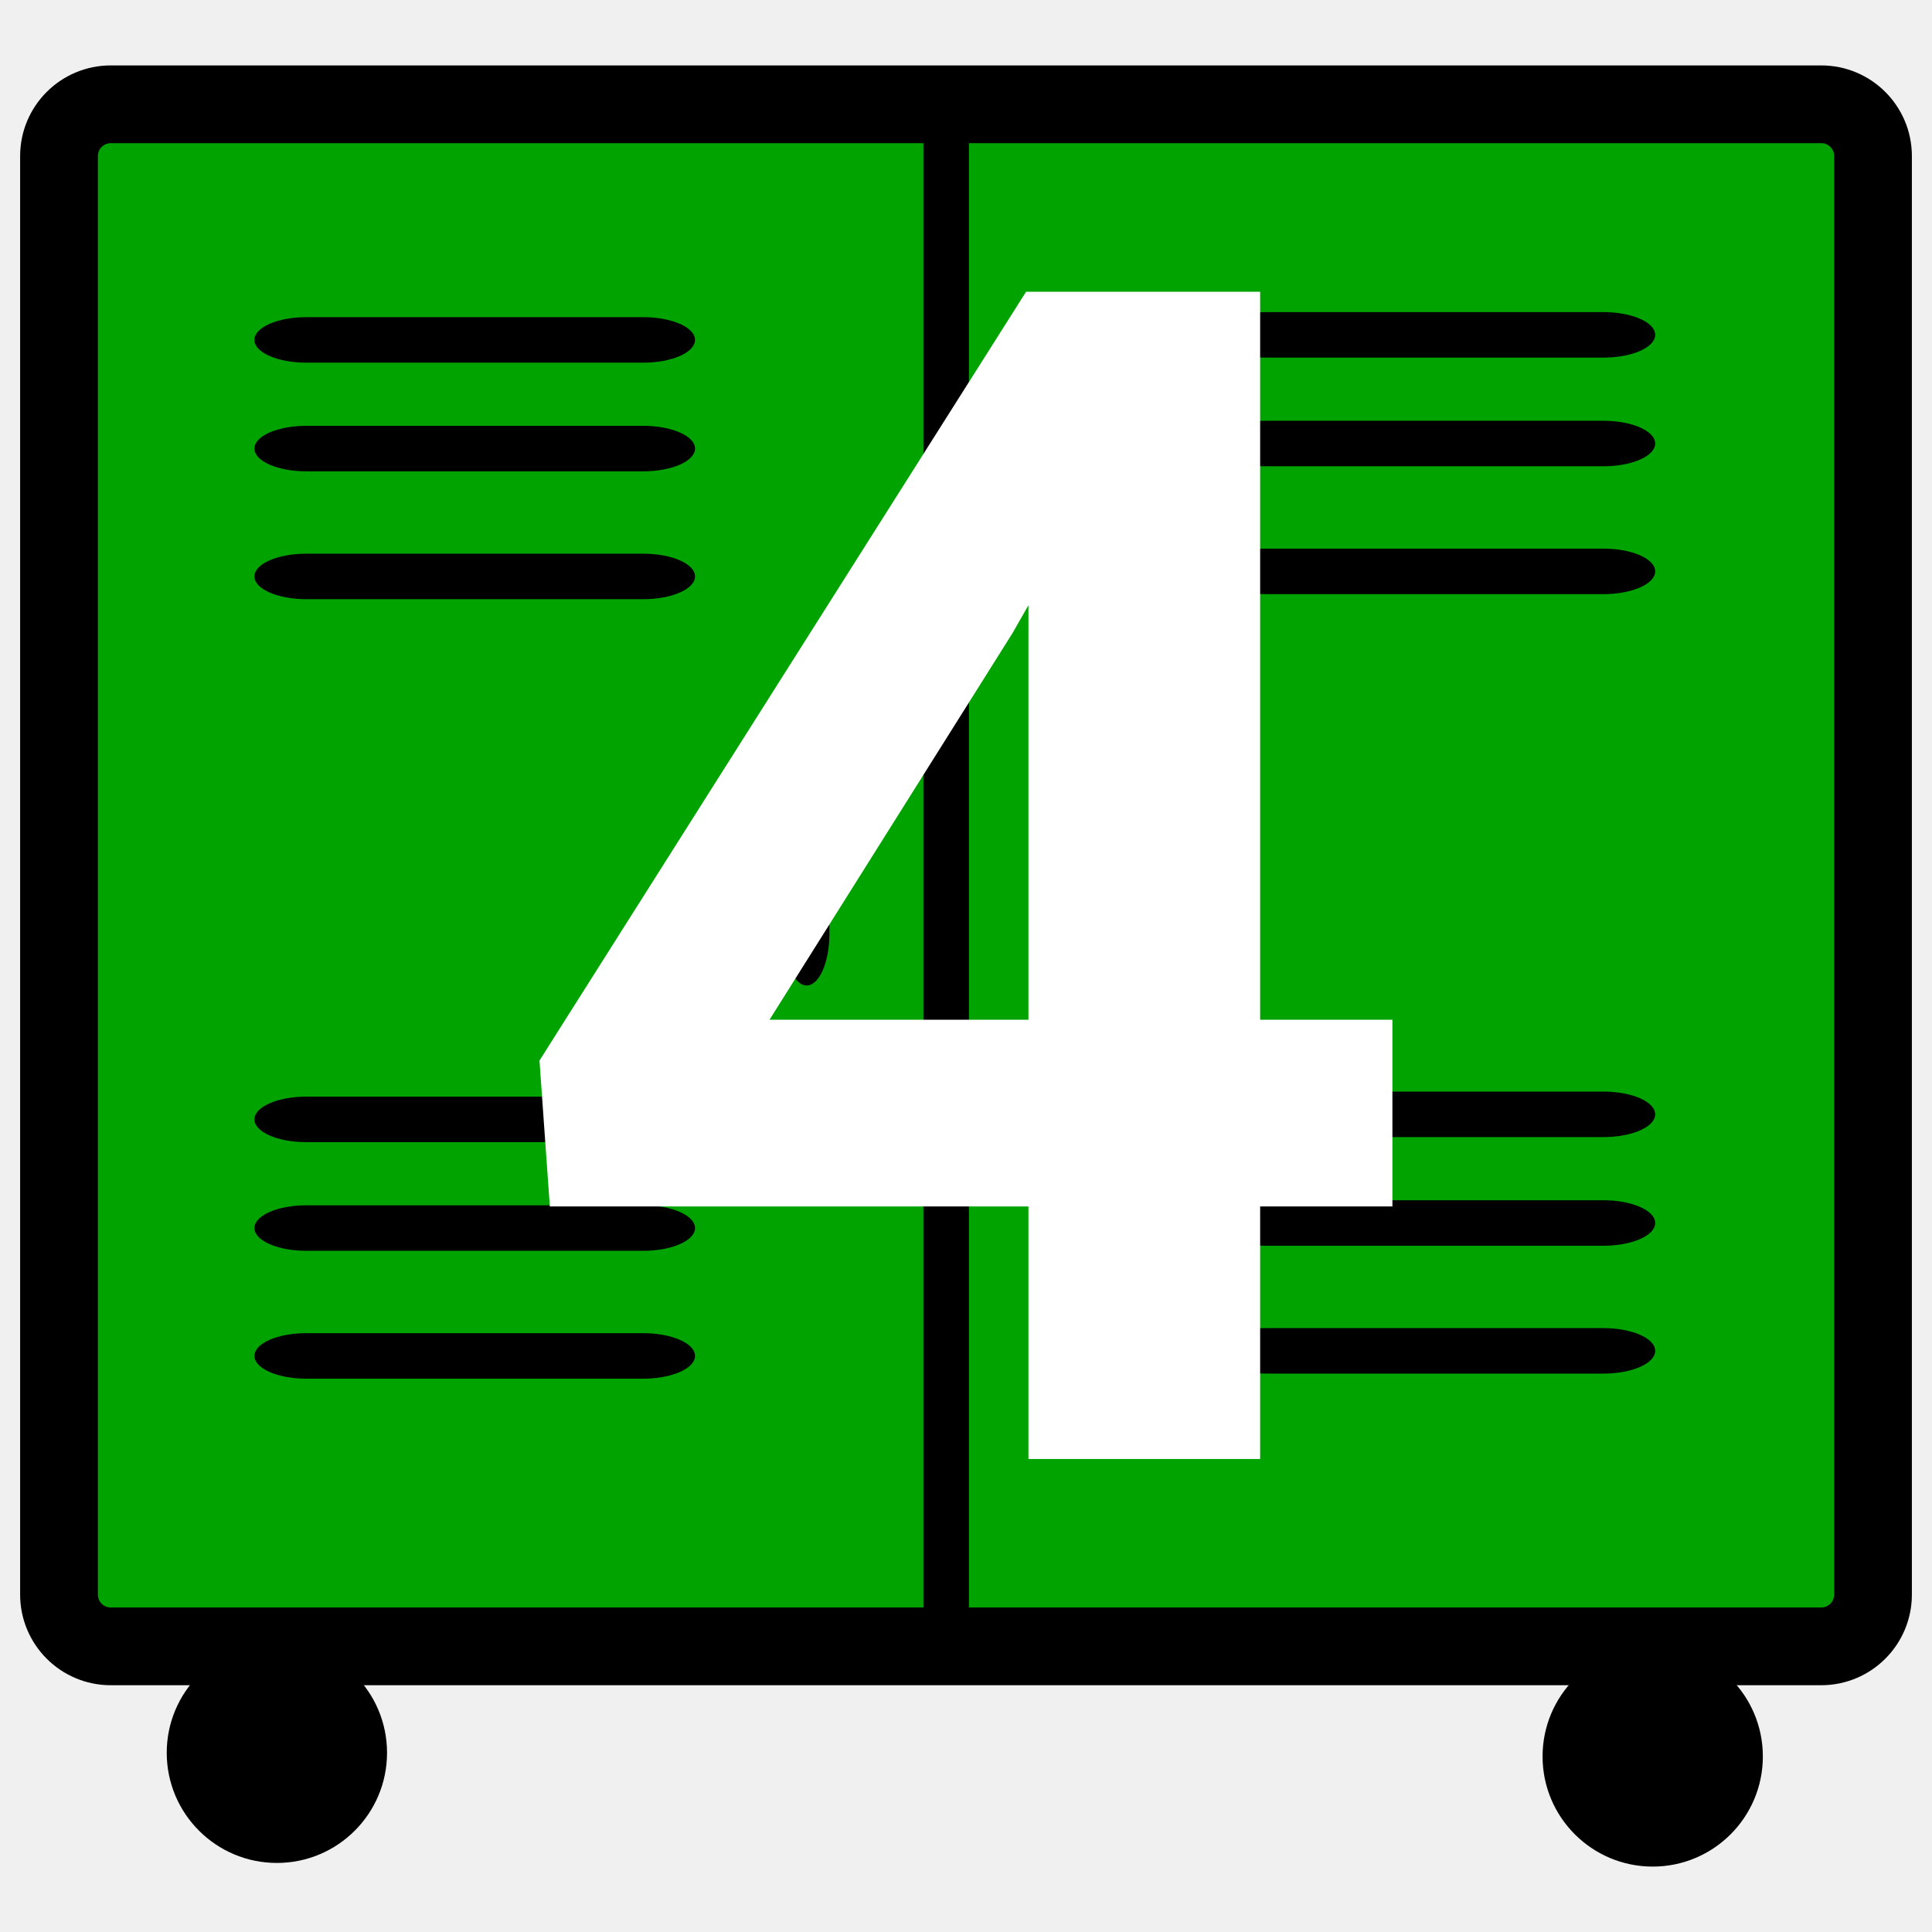
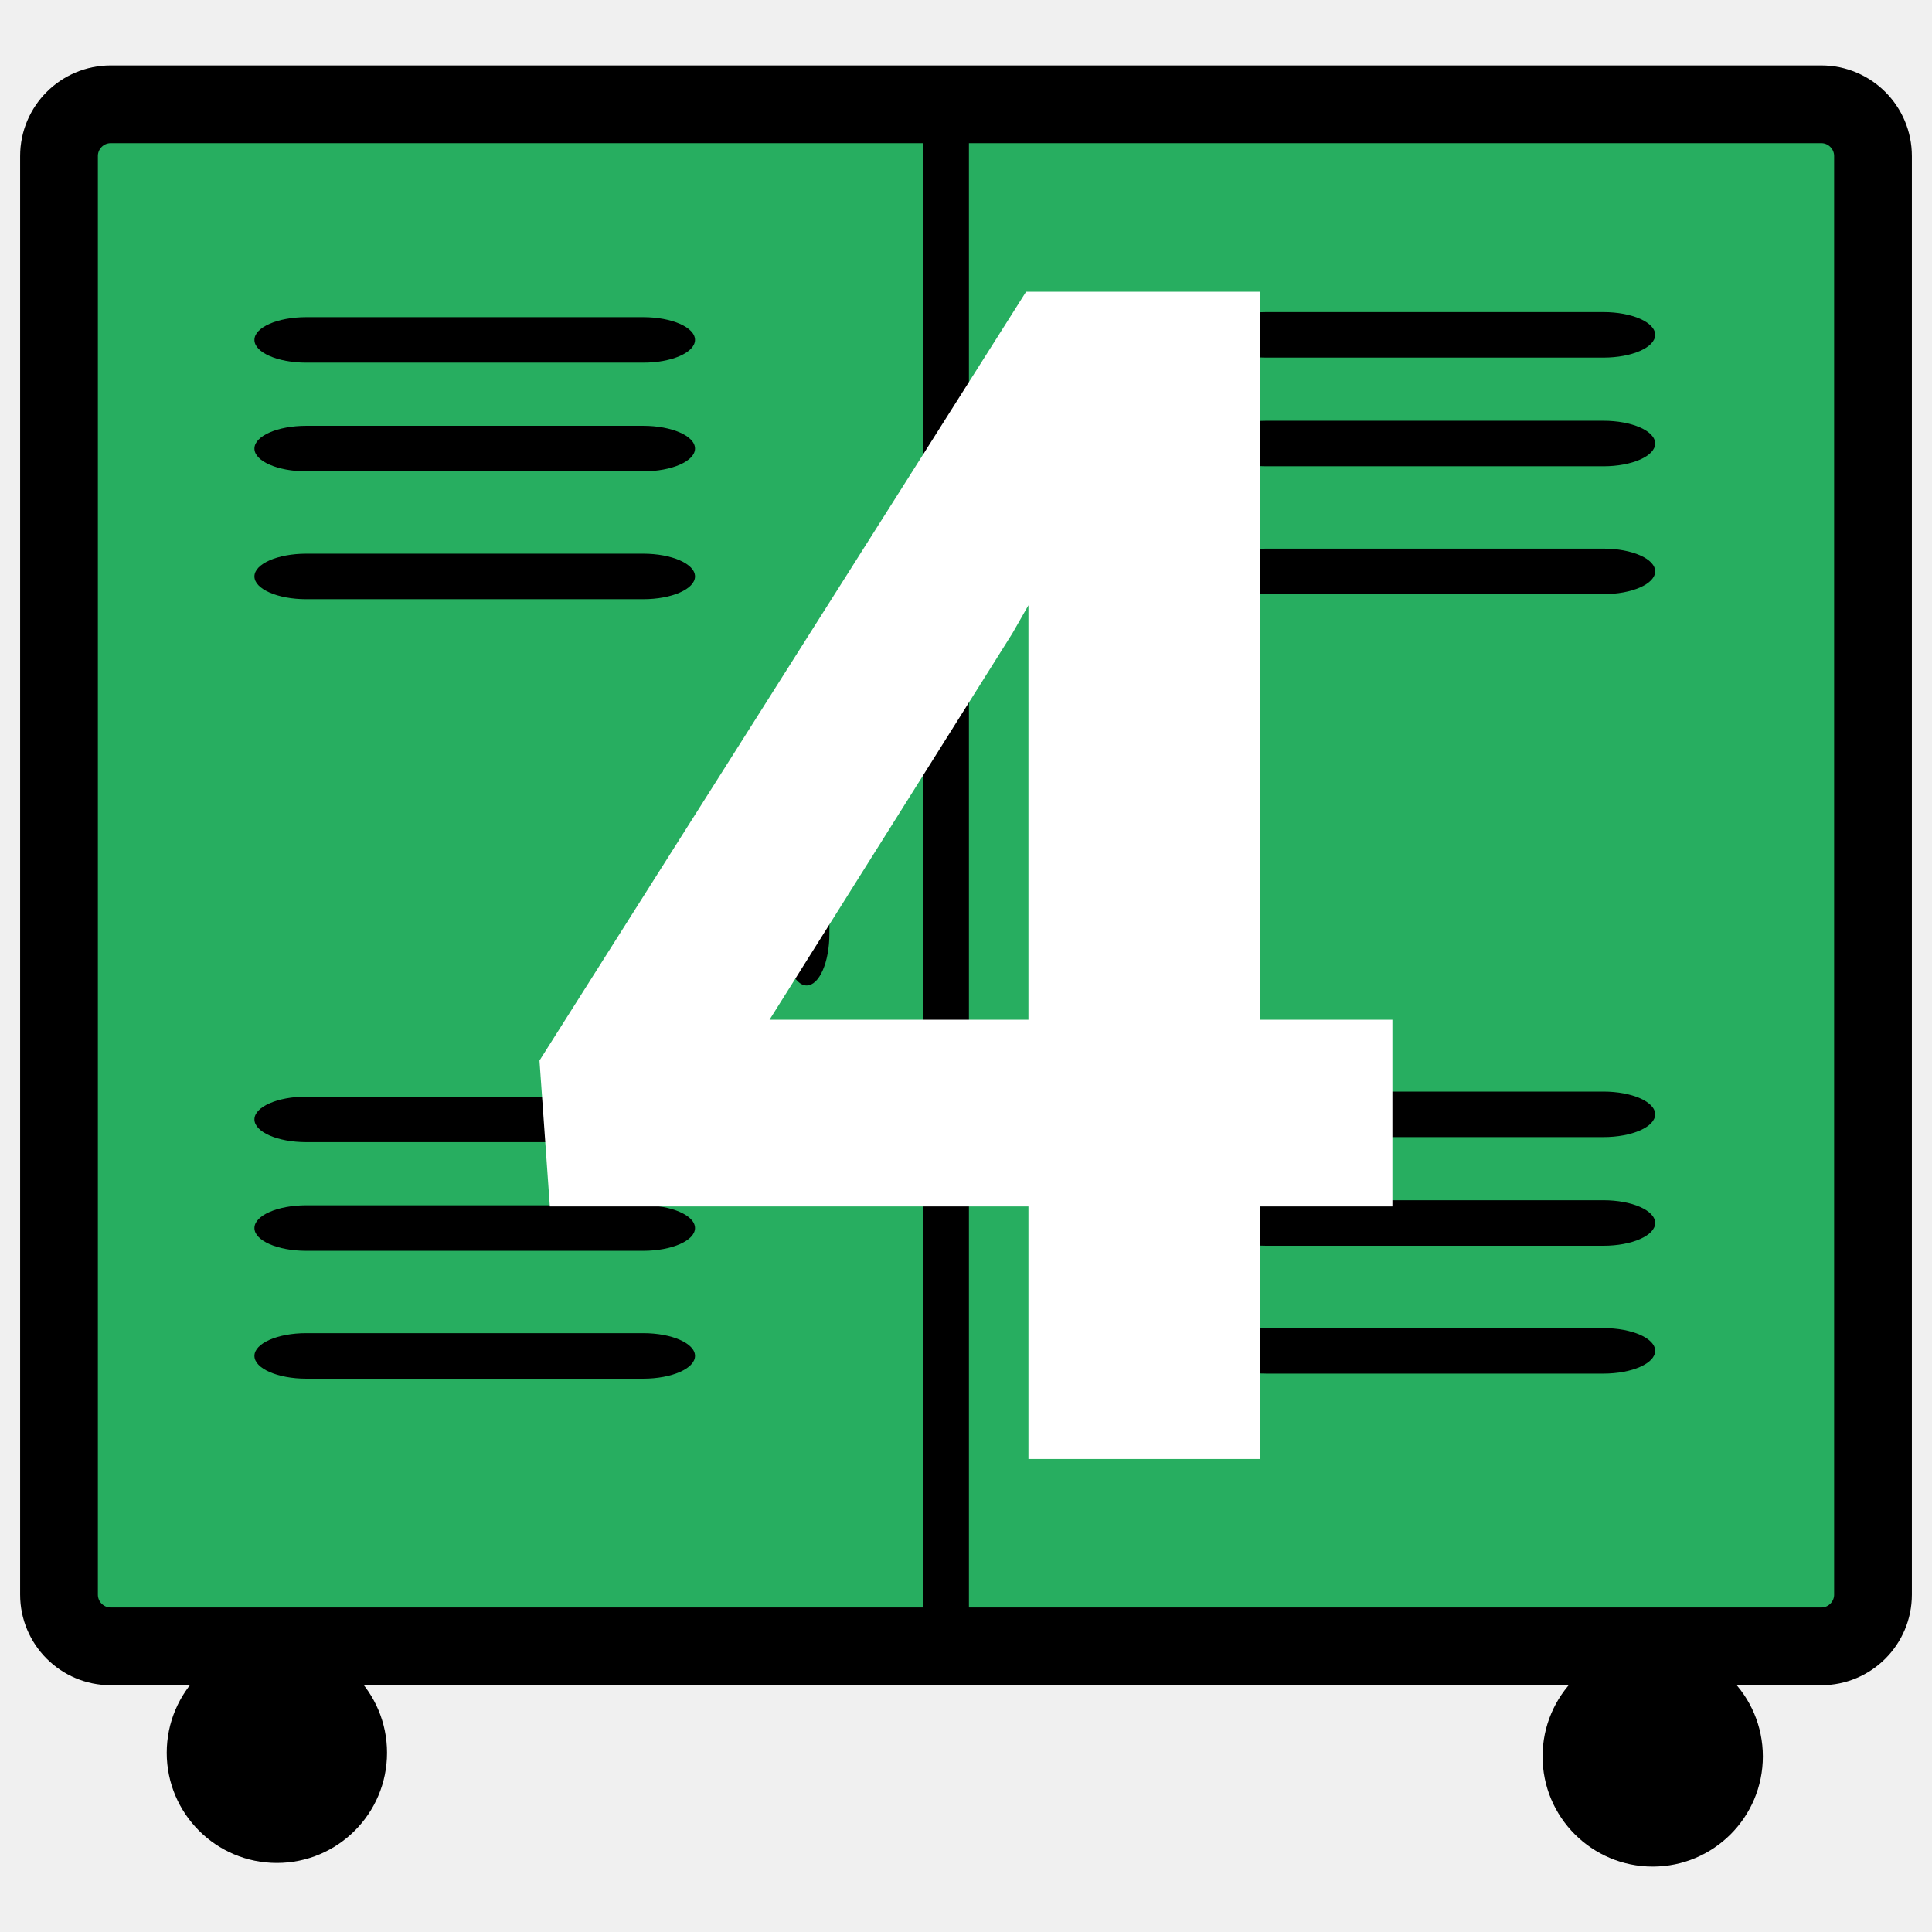
<svg xmlns="http://www.w3.org/2000/svg" height="24" width="24" viewBox="0 0 24 24" version="1.1" id="svg2">
  <defs id="defs1">
    <style type="text/css" id="current-color-scheme">
            .ColorScheme-Text {
                color:#232629;
            }
            .ColorScheme-PositiveText {
                color:#27ae60;
            }
        </style>
    <linearGradient id="linearGradient4058-1-8-2-8">
      <stop style="stop-color:#75a125;stop-opacity:1;" offset="0" id="stop4060-41-2-1-2" />
      <stop style="stop-color:#353520;stop-opacity:1" offset="1" id="stop4062-0-13-7-5" />
    </linearGradient>
    <linearGradient id="linearGradient5276-4-6">
      <stop id="stop5278-1-9" offset="0" style="stop-color:#ffffff;stop-opacity:0.549;" />
      <stop id="stop5280-65-6" offset="1" style="stop-color:#ffffff;stop-opacity:0;" />
    </linearGradient>
  </defs>
  <g id="g1" transform="matrix(0.9658855,0,0,0.9658855,0.4093737,0.6097967)">
    <g id="g1946" transform="matrix(0.1416613,0,0,0.1416613,43.04859,-2.423443)" style="fill:#ffffff;stroke-width:7.059;stroke-dasharray:none">
-       <rect style="fill:#00a300;fill-opacity:1;stroke:#000000;stroke-width:7.059;stroke-dasharray:none;stroke-opacity:1" id="rect548" width="164.689" height="140" x="-301.519" y="22.119" rx="4.7" />
+       <rect style="fill:#27ae60;fill-opacity:1;stroke:#000000;stroke-width:7.059;stroke-dasharray:none;stroke-opacity:1" id="rect548" width="164.689" height="140" x="-301.519" y="22.119" rx="4.7" />
      <circle style="fill:#000000;stroke-width:7.059;stroke-dasharray:none" id="path776" cx="-156.83" cy="172.114" r="10" />
      <circle style="fill:#000000;stroke-width:7.059;stroke-dasharray:none" id="path776-6" cx="-281.738" cy="171.783" r="10" />
      <rect style="fill:#000000;stroke-width:7.059;stroke-dasharray:none" id="rect1053" width="4.132" height="140" x="-223.041" y="22.119" />
      <rect style="fill:#000000;stroke-width:7.059;stroke-dasharray:none" id="rect1053-7" width="4.132" height="20" x="-235.708" y="82.119" rx="4.7" />
      <rect style="fill:#000000;stroke-width:7.059;stroke-dasharray:none" id="rect1053-7-3" width="4.132" height="40" x="-45.577" y="-283.777" rx="4.7" transform="rotate(-90)" />
      <rect style="fill:#000000;stroke-width:7.059;stroke-dasharray:none" id="rect1053-7-3-5" width="4.132" height="40" x="-55.442" y="-283.777" rx="4.7" transform="rotate(-90)" />
      <rect style="fill:#000000;stroke-width:7.059;stroke-dasharray:none" id="rect1053-7-5" width="4.132" height="20" x="-206.512" y="82.119" rx="4.7" />
      <rect style="fill:#000000;stroke-width:7.059;stroke-dasharray:none" id="rect1053-7-3-6" width="4.132" height="40" x="-67.05" y="-283.777" rx="4.7" transform="rotate(-90)" />
      <rect style="fill:#000000;stroke-width:7.059;stroke-dasharray:none" id="rect1053-7-3-2" width="4.132" height="40" x="-45.118" y="-196.607" rx="4.7" transform="rotate(-90)" />
      <rect style="fill:#000000;stroke-width:7.059;stroke-dasharray:none" id="rect1053-7-3-5-9" width="4.132" height="40" x="-54.983" y="-196.607" rx="4.7" transform="rotate(-90)" />
      <rect style="fill:#000000;stroke-width:7.059;stroke-dasharray:none" id="rect1053-7-3-6-1" width="4.132" height="40" x="-66.591" y="-196.607" rx="4.7" transform="rotate(-90)" />
      <rect style="fill:#000000;stroke-width:7.059;stroke-dasharray:none" id="rect1053-7-3-3" width="4.132" height="40" x="-116.344" y="-283.777" rx="4.7" transform="rotate(-90)" />
      <rect style="fill:#000000;stroke-width:7.059;stroke-dasharray:none" id="rect1053-7-3-5-6" width="4.132" height="40" x="-126.209" y="-283.777" rx="4.7" transform="rotate(-90)" />
      <rect style="fill:#000000;stroke-width:7.059;stroke-dasharray:none" id="rect1053-7-3-6-7" width="4.132" height="40" x="-137.817" y="-283.777" rx="4.7" transform="rotate(-90)" />
      <rect style="fill:#000000;stroke-width:7.059;stroke-dasharray:none" id="rect1053-7-3-2-5" width="4.132" height="40" x="-115.885" y="-196.607" rx="4.7" transform="rotate(-90)" />
      <rect style="fill:#000000;stroke-width:7.059;stroke-dasharray:none" id="rect1053-7-3-5-9-3" width="4.132" height="40" x="-125.75" y="-196.607" rx="4.7" transform="rotate(-90)" />
      <rect style="fill:#000000;stroke-width:7.059;stroke-dasharray:none" id="rect1053-7-3-6-1-5" width="4.132" height="40" x="-137.358" y="-196.607" rx="4.7" transform="rotate(-90)" />
      <g id="g5-2" transform="matrix(9.316218,0,0,9.31622,-384.0863,13.87284)" style="stroke-width:0.682;stroke-dasharray:none">
        <path style="-inkscape-font-specification:'Roboto Bold';fill:#ffffff;stroke-width:0.682;stroke-dasharray:none" d="m 13.545,10.204 4.742,-7.492 h 2.281 v 7.094 h 1.289 v 1.82 h -1.289 v 2.461 h -2.258 v -2.461 h -4.664 z m 2.242,-0.398 h 2.523 v -4.039 l -0.156,0.273 z" id="text2-6" aria-label="4" />
      </g>
    </g>
  </g>
</svg>
